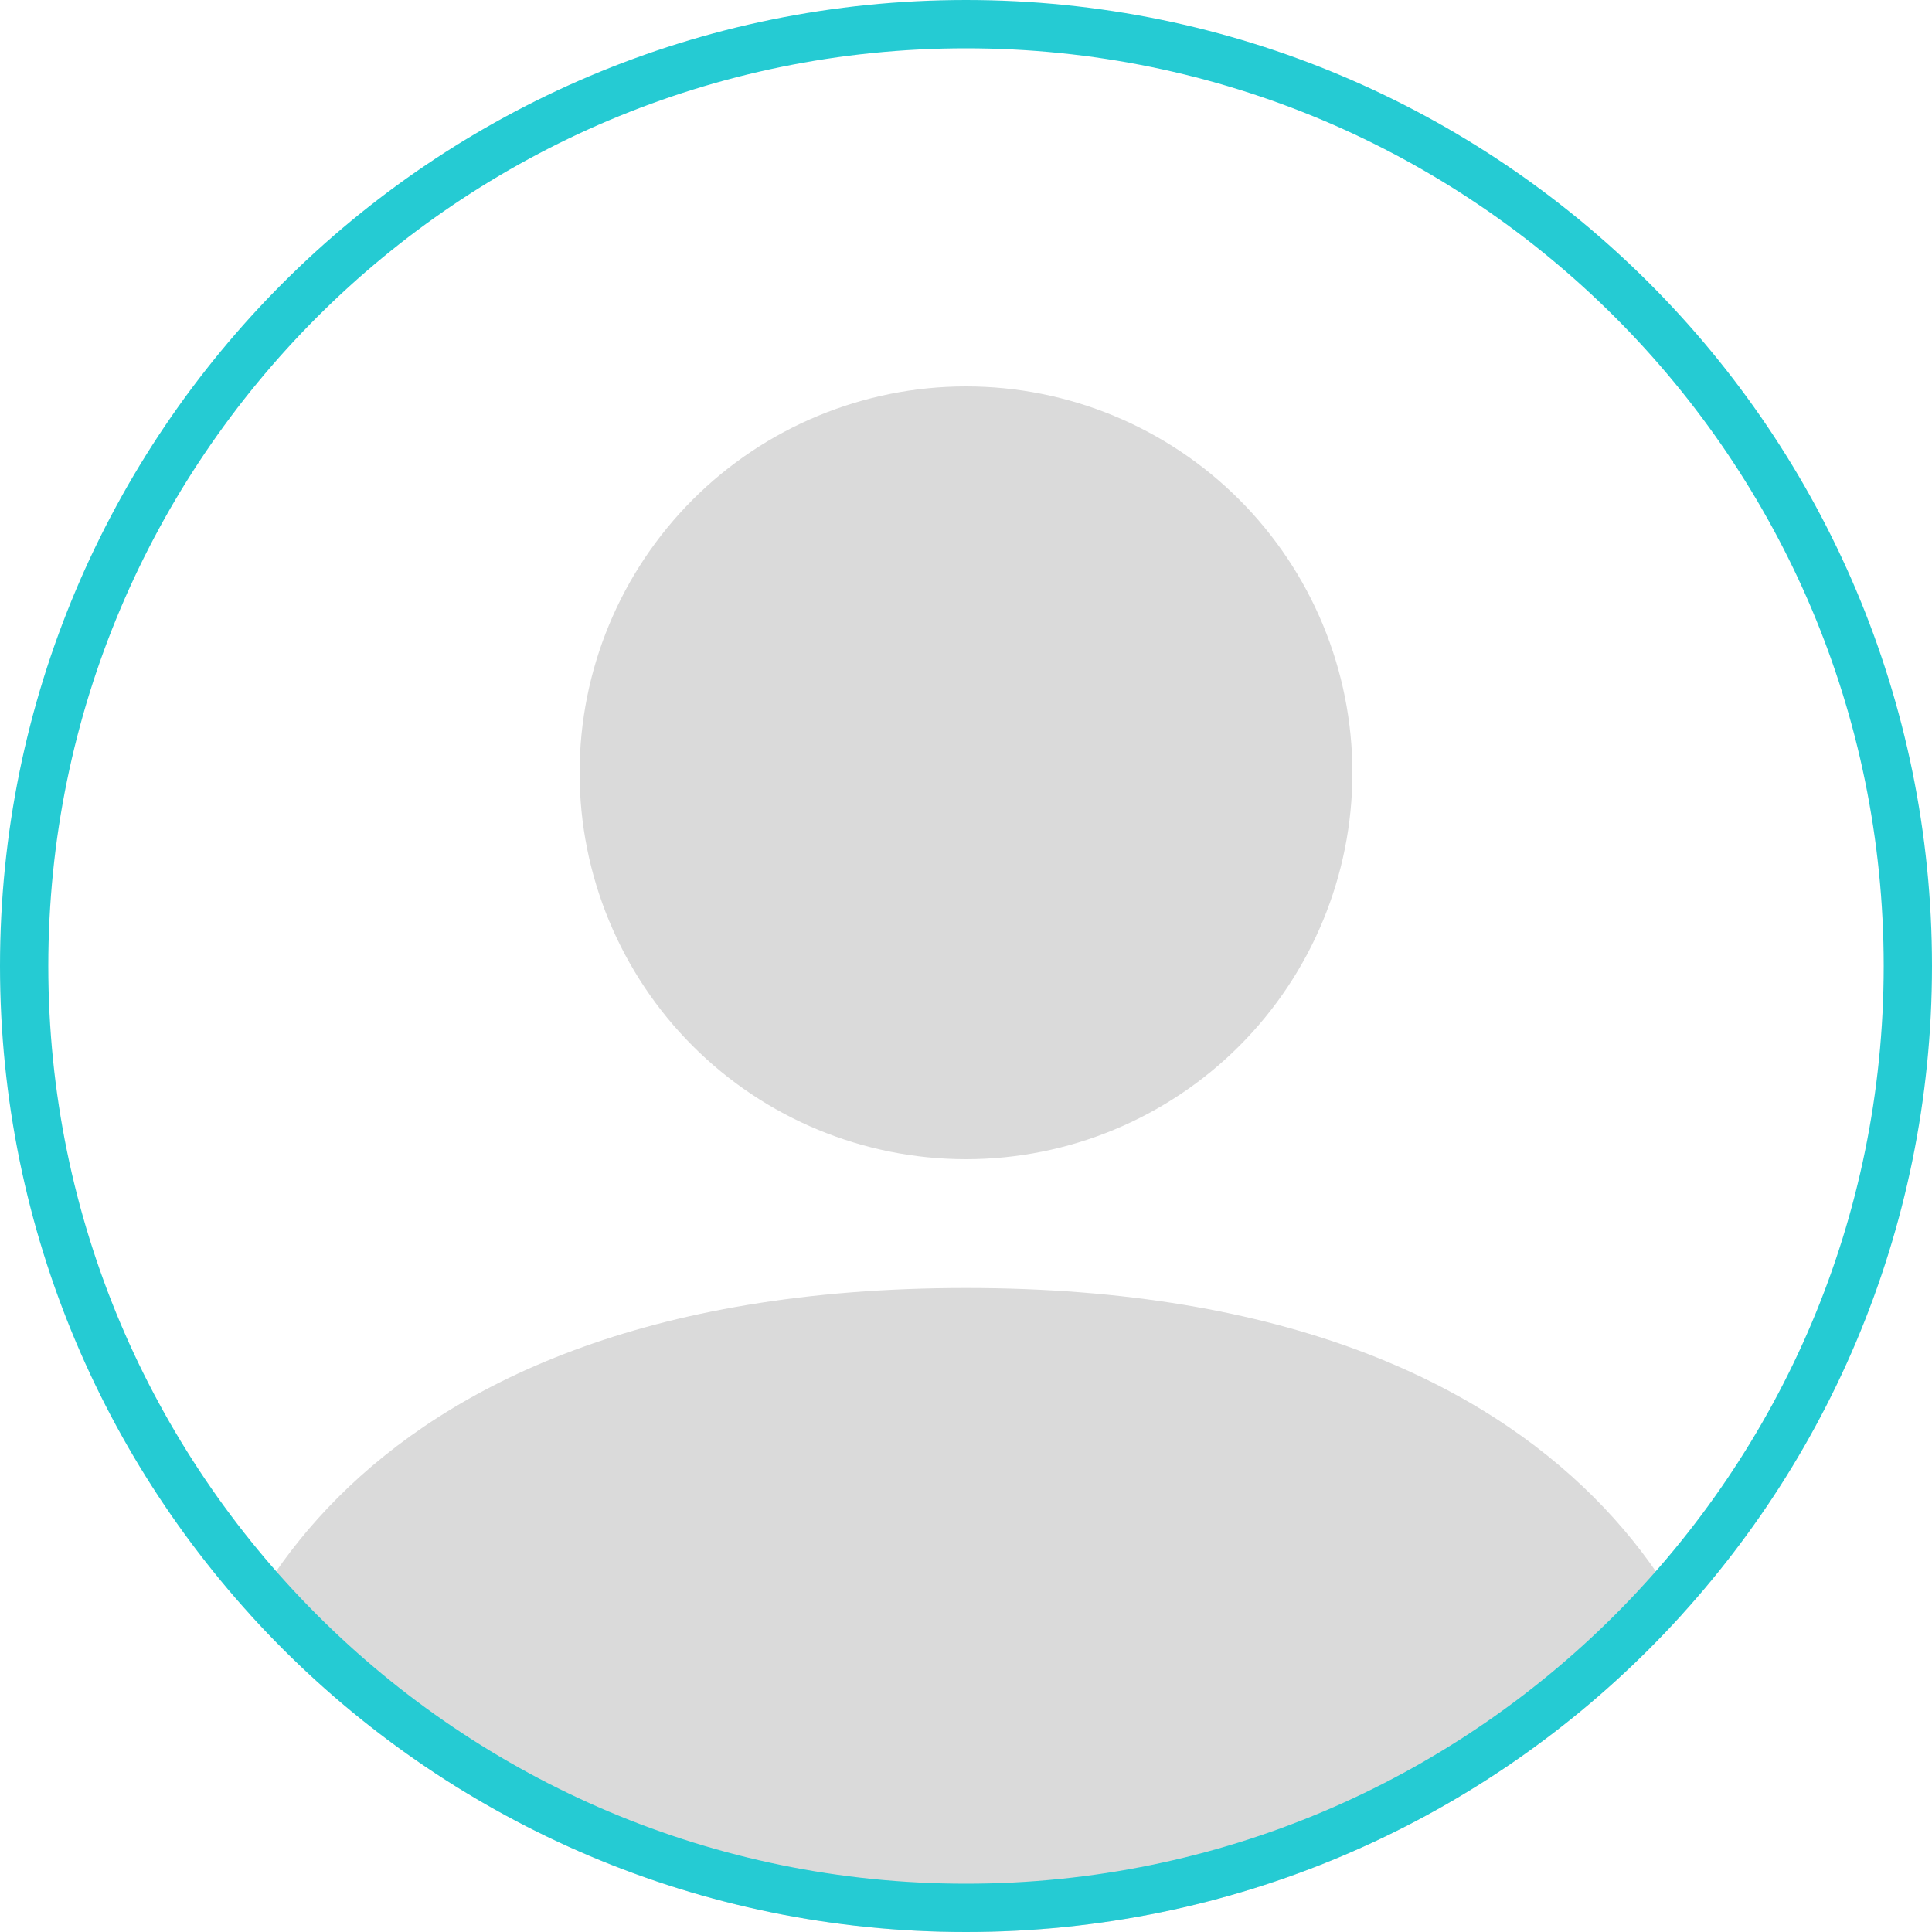
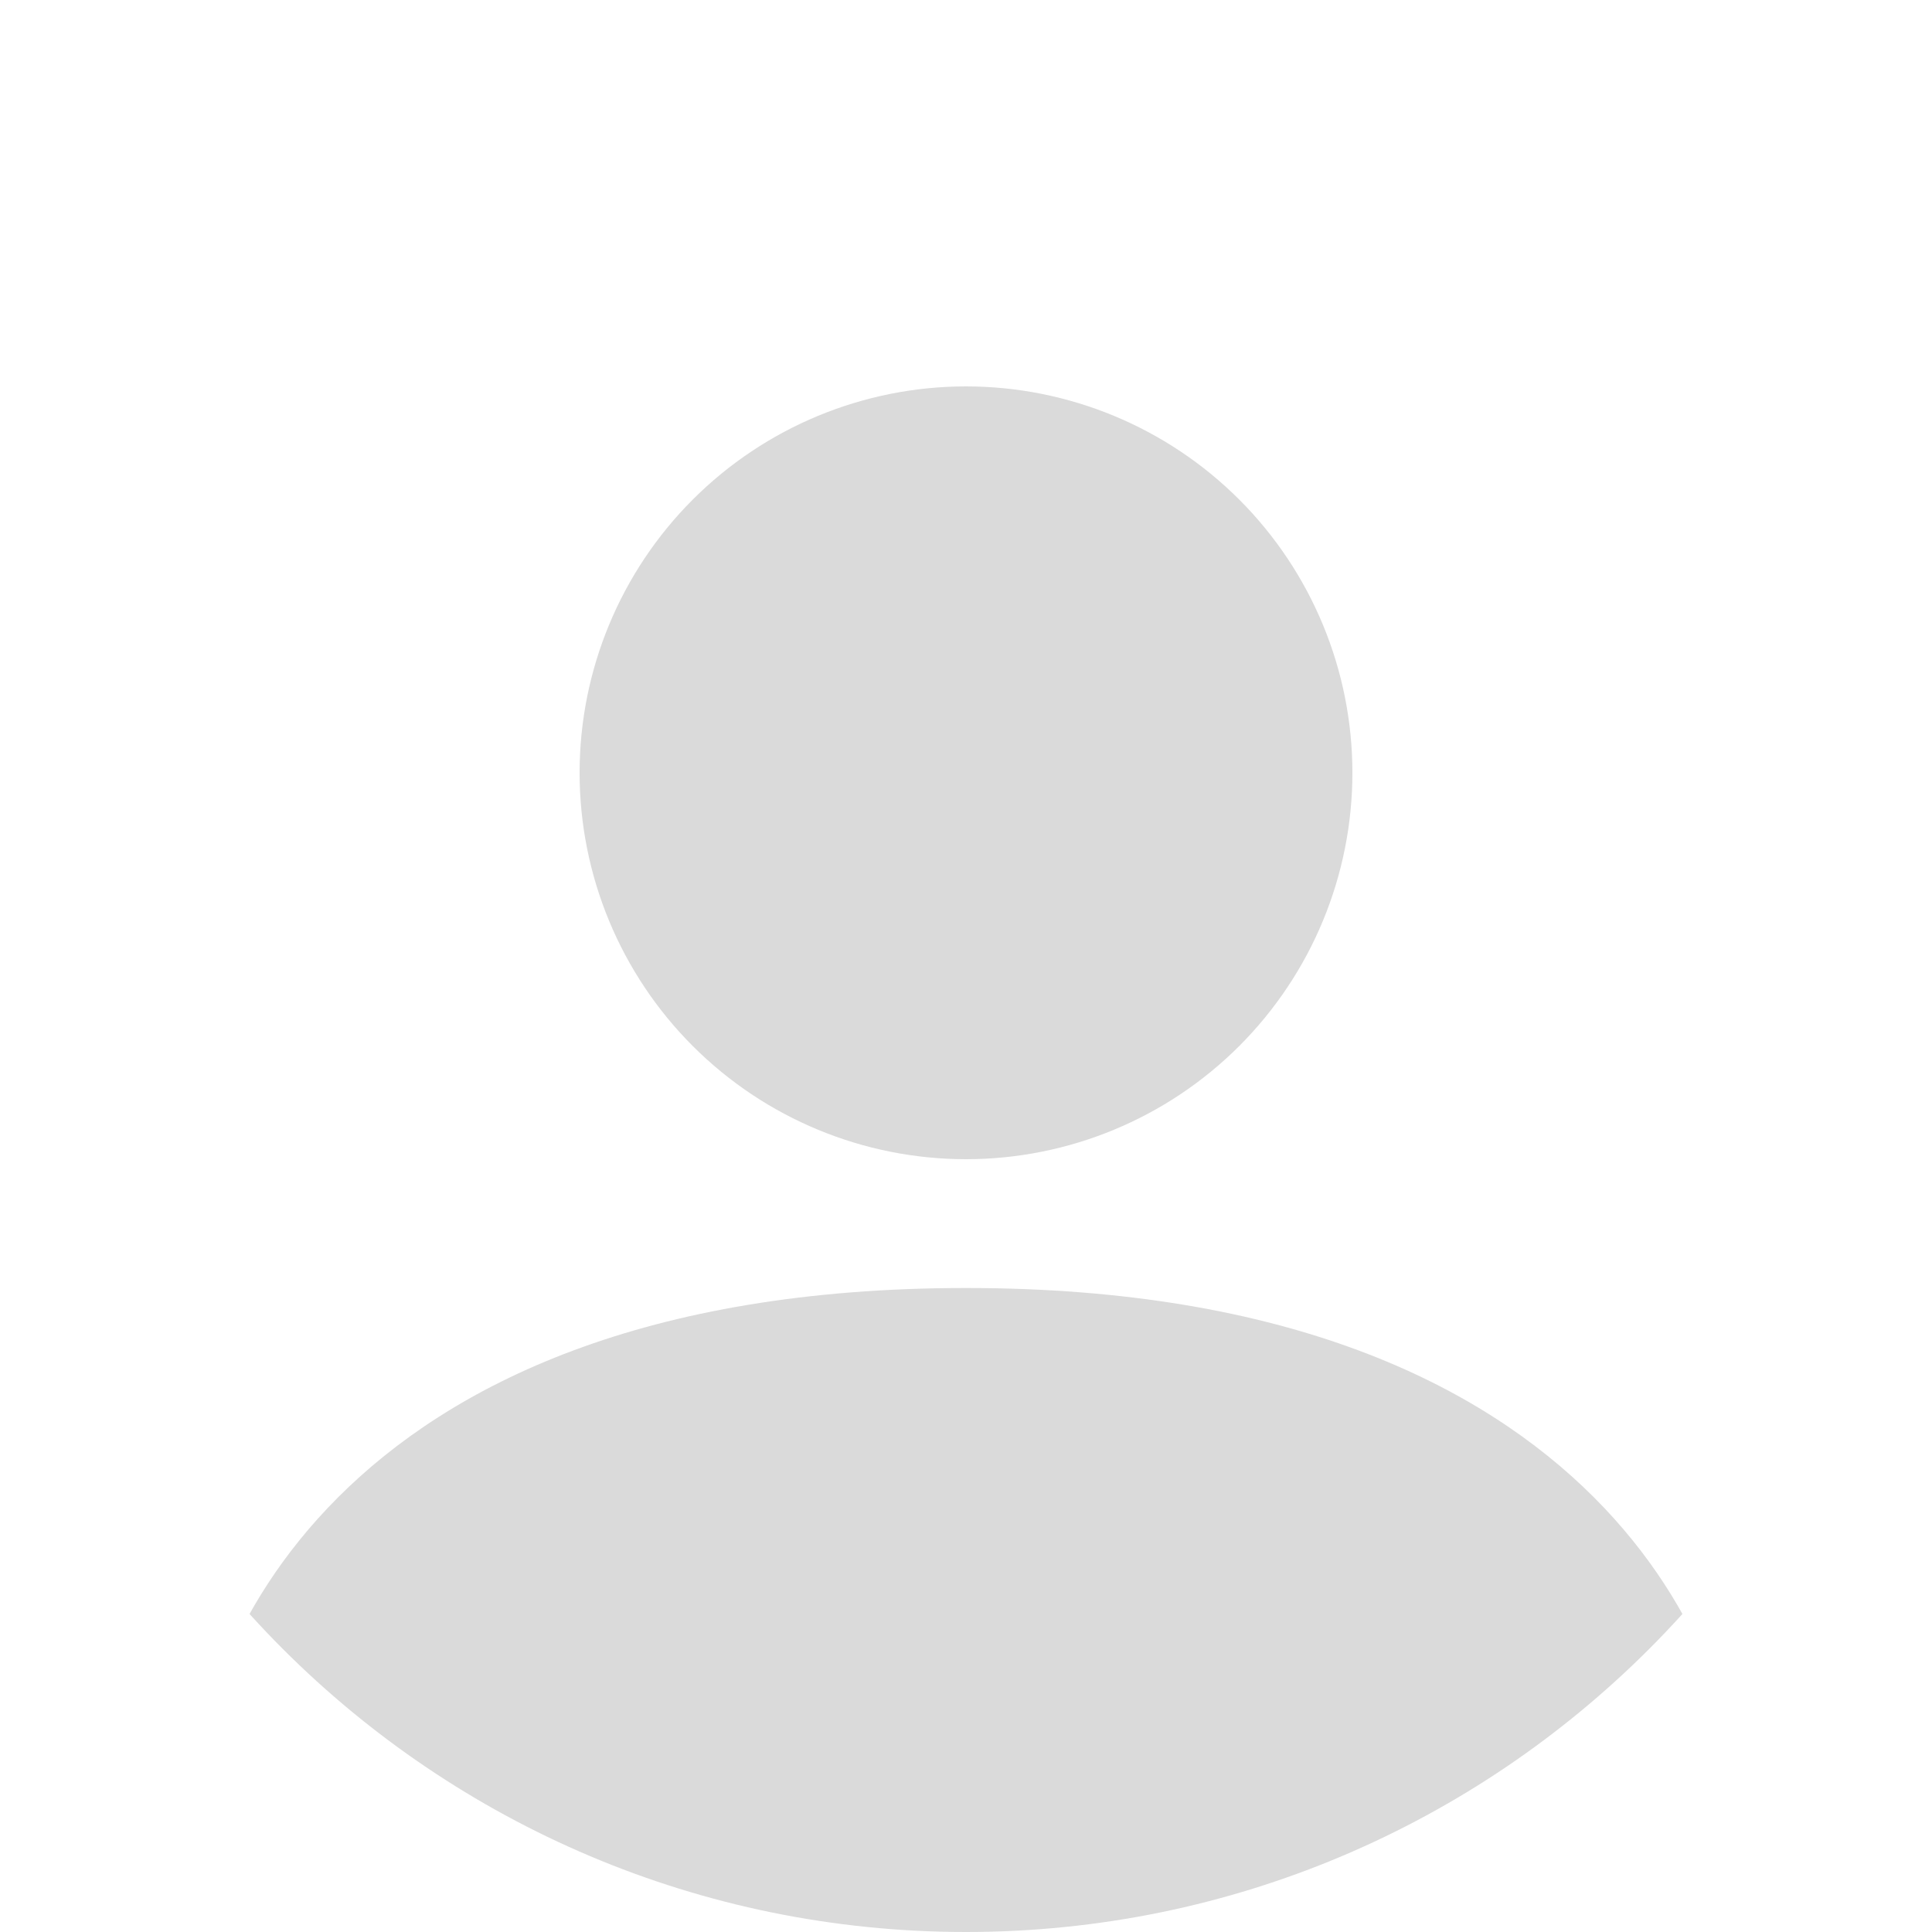
<svg xmlns="http://www.w3.org/2000/svg" width="120" height="120" viewBox="0 0 120 120" fill="none">
  <mask id="mask0_245_4488" style="mask-type:alpha" maskUnits="userSpaceOnUse" x="12" y="24" width="96" height="96">
    <path d="M20 120C20 120 12 120 12 112C12 104 20 80 60 80C100 80 108 104 108 112C108 120 100 120 100 120H20ZM60 72C66.365 72 72.47 69.471 76.971 64.971C81.471 60.47 84 54.365 84 48C84 41.635 81.471 35.53 76.971 31.029C72.47 26.529 66.365 24 60 24C53.635 24 47.53 26.529 43.029 31.029C38.529 35.53 36 41.635 36 48C36 54.365 38.529 60.47 43.029 64.971C47.53 69.471 53.635 72 60 72V72Z" fill="#DADADA" />
  </mask>
  <g mask="url(#mask0_245_4488)">
    <circle cx="60" cy="60" r="60" fill="#DADADA" />
  </g>
-   <circle cx="60" cy="60" r="58.5" stroke="#25CBD3" stroke-width="3" />
</svg>
